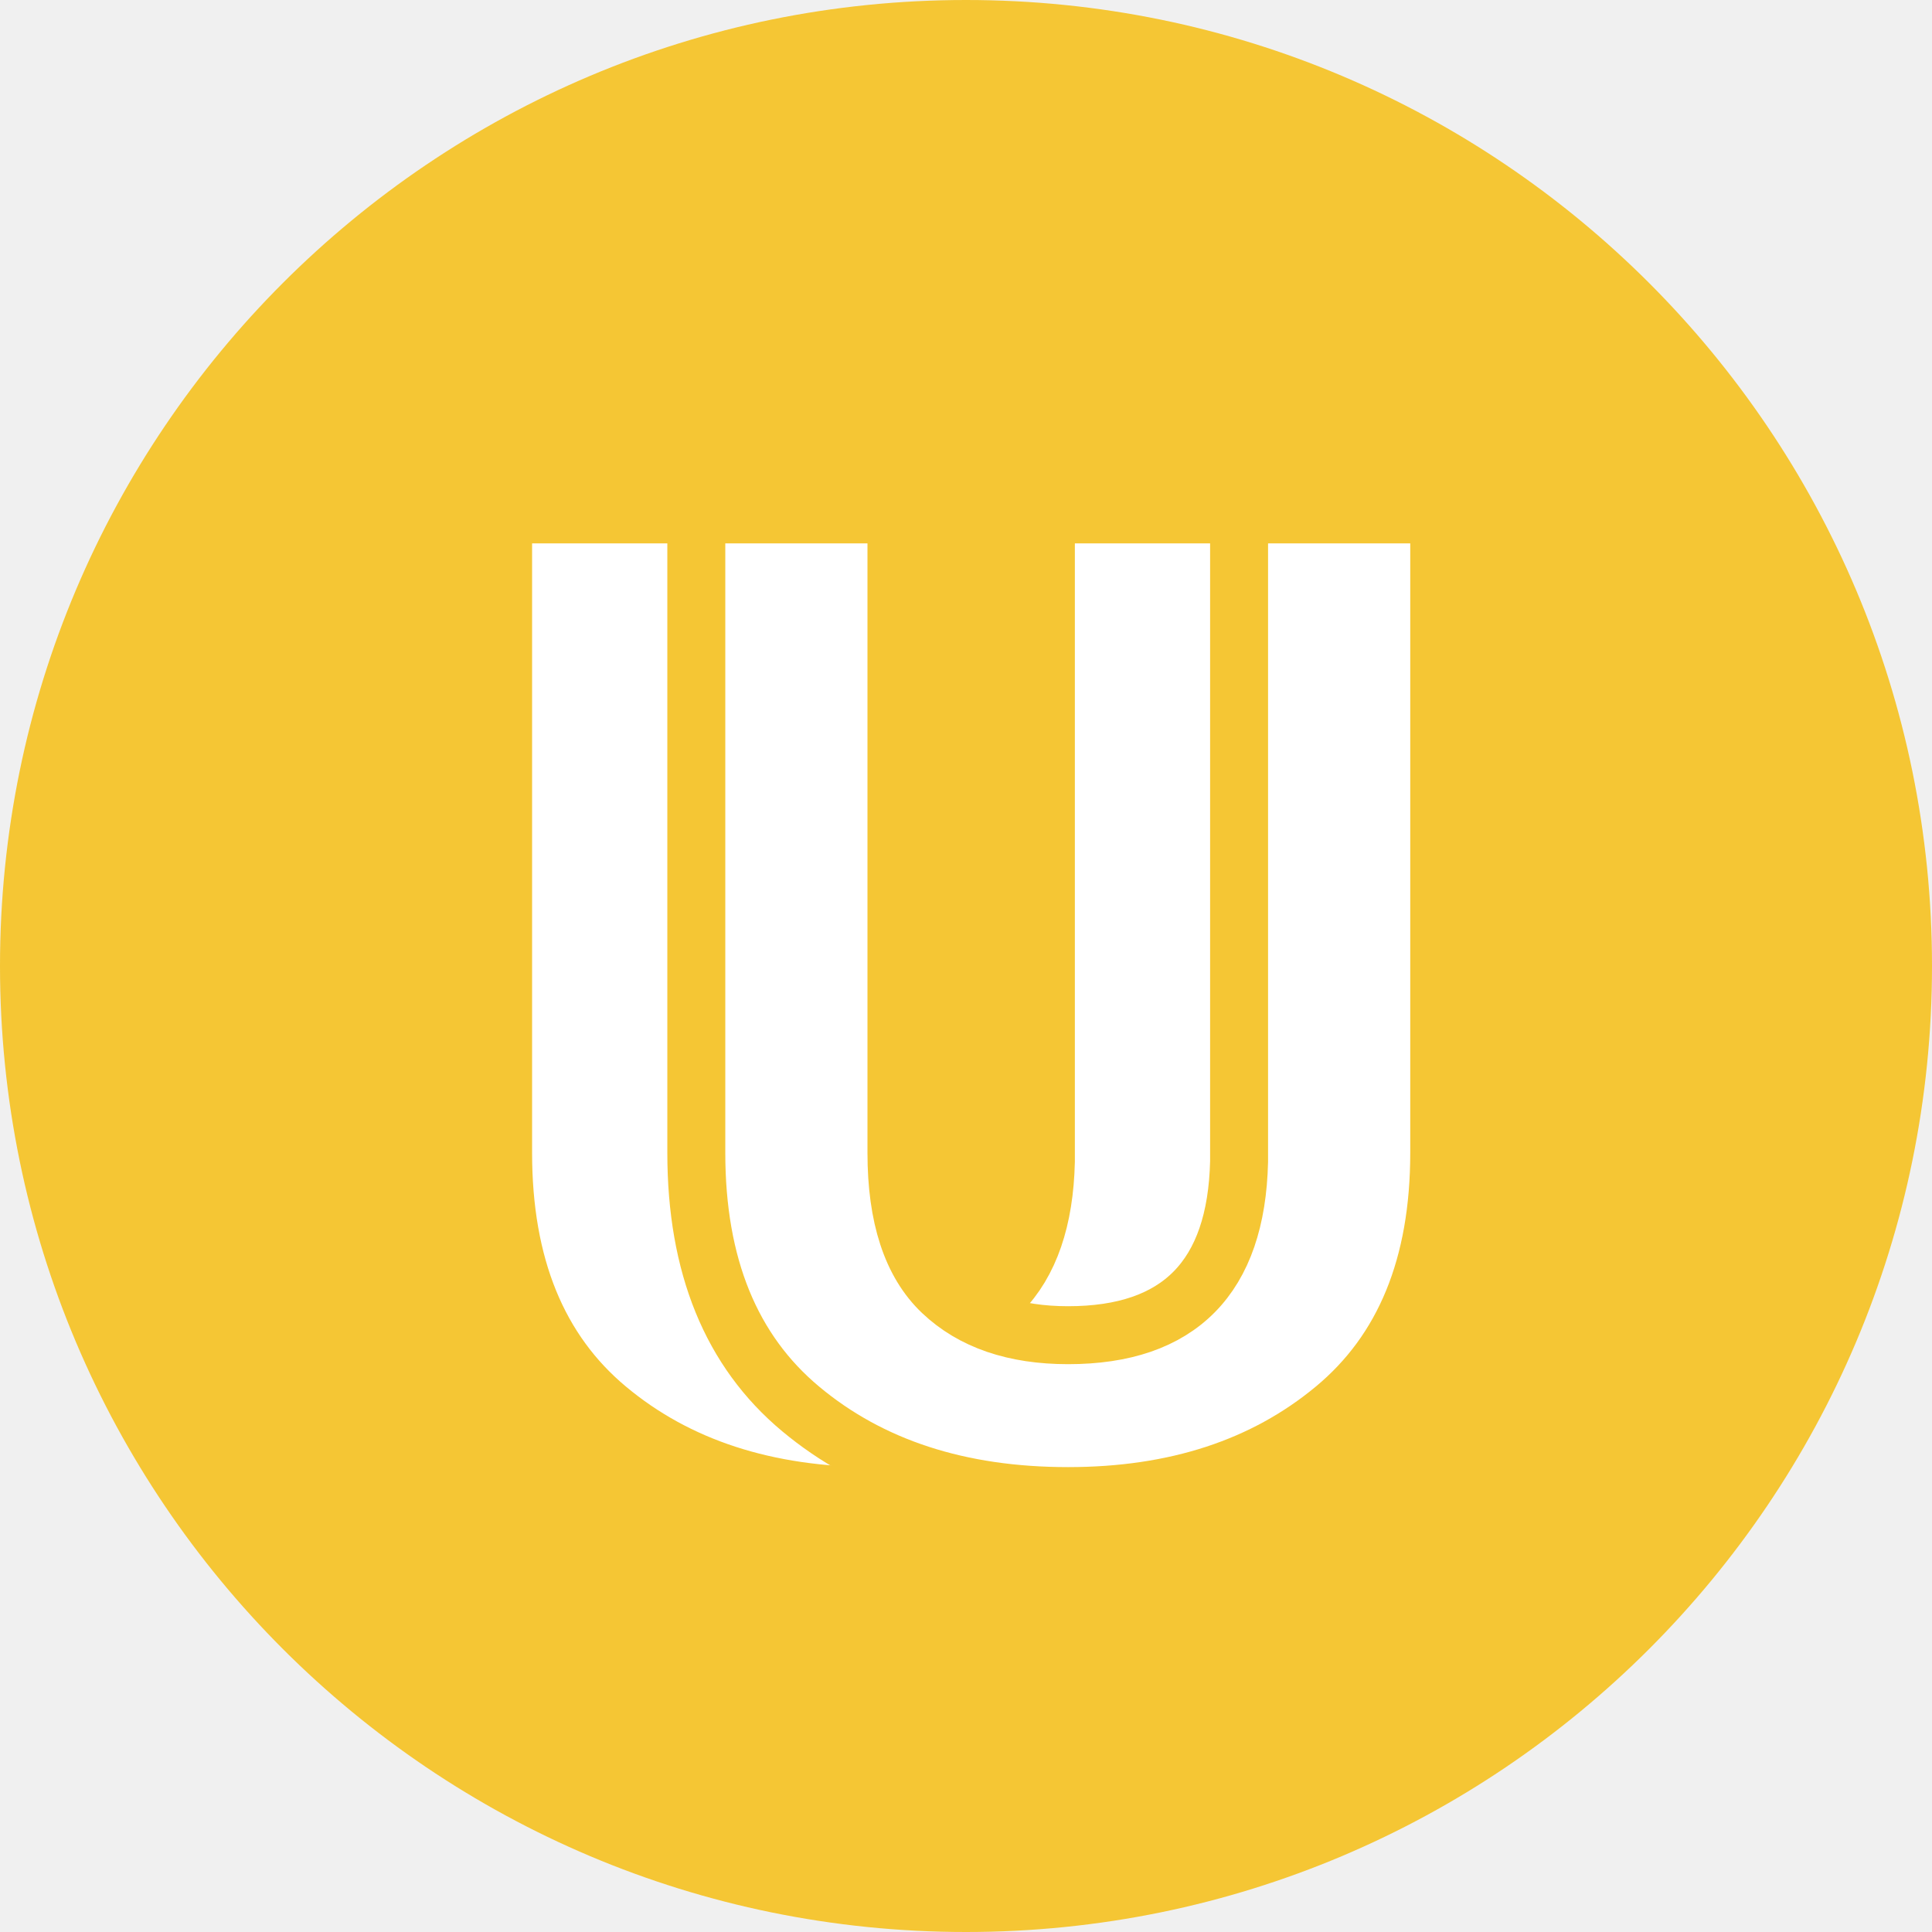
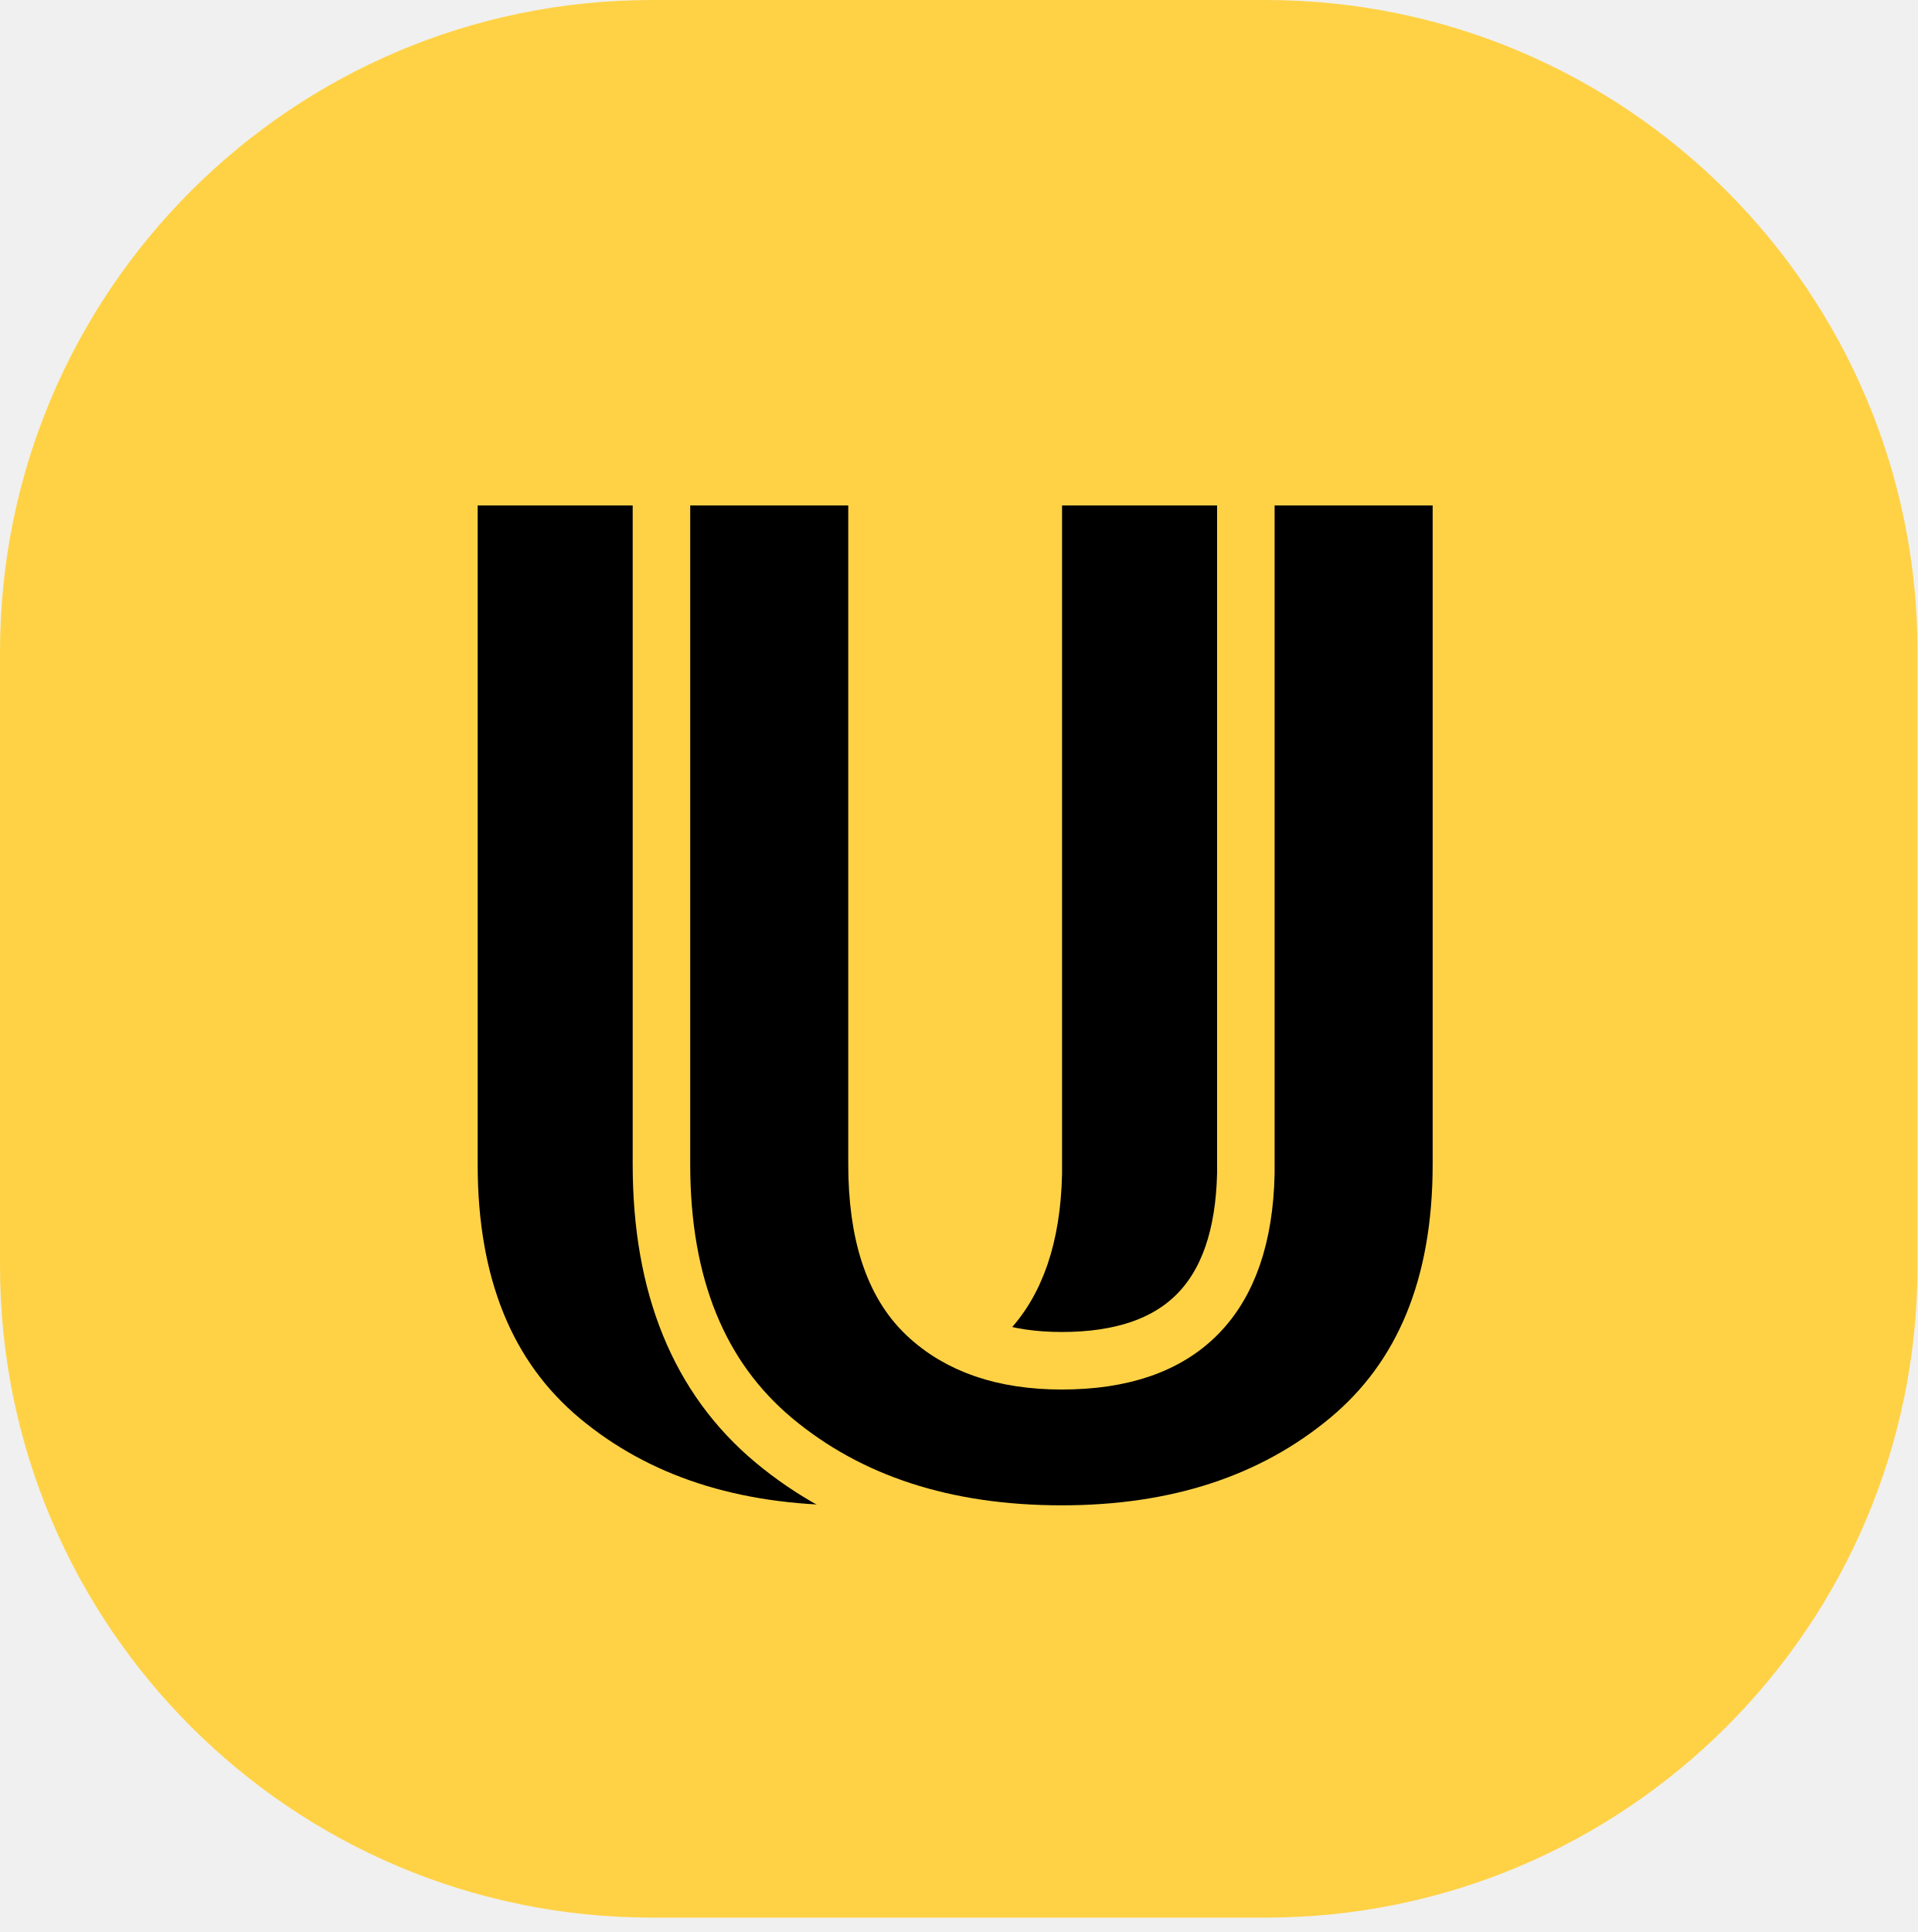
- <svg xmlns="http://www.w3.org/2000/svg" width="200" height="200" viewBox="0 0 200 200">
-   <g id="Group_509" data-name="Group 509" transform="translate(-17884 3008)">
-     <rect id="Rectangle_190" data-name="Rectangle 190" width="200" height="200" rx="100" transform="translate(17884 -3008)" fill="#f5c634" />
-     <g id="Group_498" data-name="Group 498" transform="translate(-5 -3)">
-       <text id="U" transform="translate(17979.5 -2851.5)" fill="#fff" stroke="#f5c634" stroke-width="6" font-size="141" font-family="Roboto-Bold, Roboto" font-weight="700" letter-spacing="0.03em">
-         <tspan x="-46.403" y="0">U</tspan>
+ <svg xmlns="http://www.w3.org/2000/svg" width="200" height="201.5" viewBox="0 0 200 201.5">
+   <g id="Group_548" data-name="Group 548" transform="translate(-13807 10267)">
+     <rect id="Rectangle_205" data-name="Rectangle 205" width="200" height="200" rx="68" transform="translate(13807 -10267)" fill="#ffd246" />
+     <g id="Group_522" data-name="Group 522" transform="translate(-4088 -7268)">
+       <text id="U" transform="translate(17983.5 -2840.5)" stroke="#ffd246" stroke-width="6" font-size="153" font-family="Roboto-Bold, Roboto" font-weight="700" letter-spacing="0.03em">
+         <tspan x="-50.353" y="0">U</tspan>
      </text>
-       <text id="U-2" data-name="U" fill="#fff" stroke="#f5c634" transform="translate(17999.5 -2851.5)" stroke-width="6" font-size="141" font-family="Roboto-Bold, Roboto" font-weight="700" letter-spacing="0.03em">
-         <tspan x="-46.403" y="0">U</tspan>
+       <text id="U-2" data-name="U" stroke="#ffd246" transform="translate(18005.67 -2840.5)" stroke-width="6" font-size="153" font-family="Roboto-Bold, Roboto" font-weight="700" letter-spacing="0.03em">
+         <tspan x="-50.353" y="0">U</tspan>
      </text>
    </g>
+     <path id="Path_129" data-name="Path 129" d="M13854.2-10205.875" fill="none" stroke="#707070" stroke-width="1" />
  </g>
</svg>
